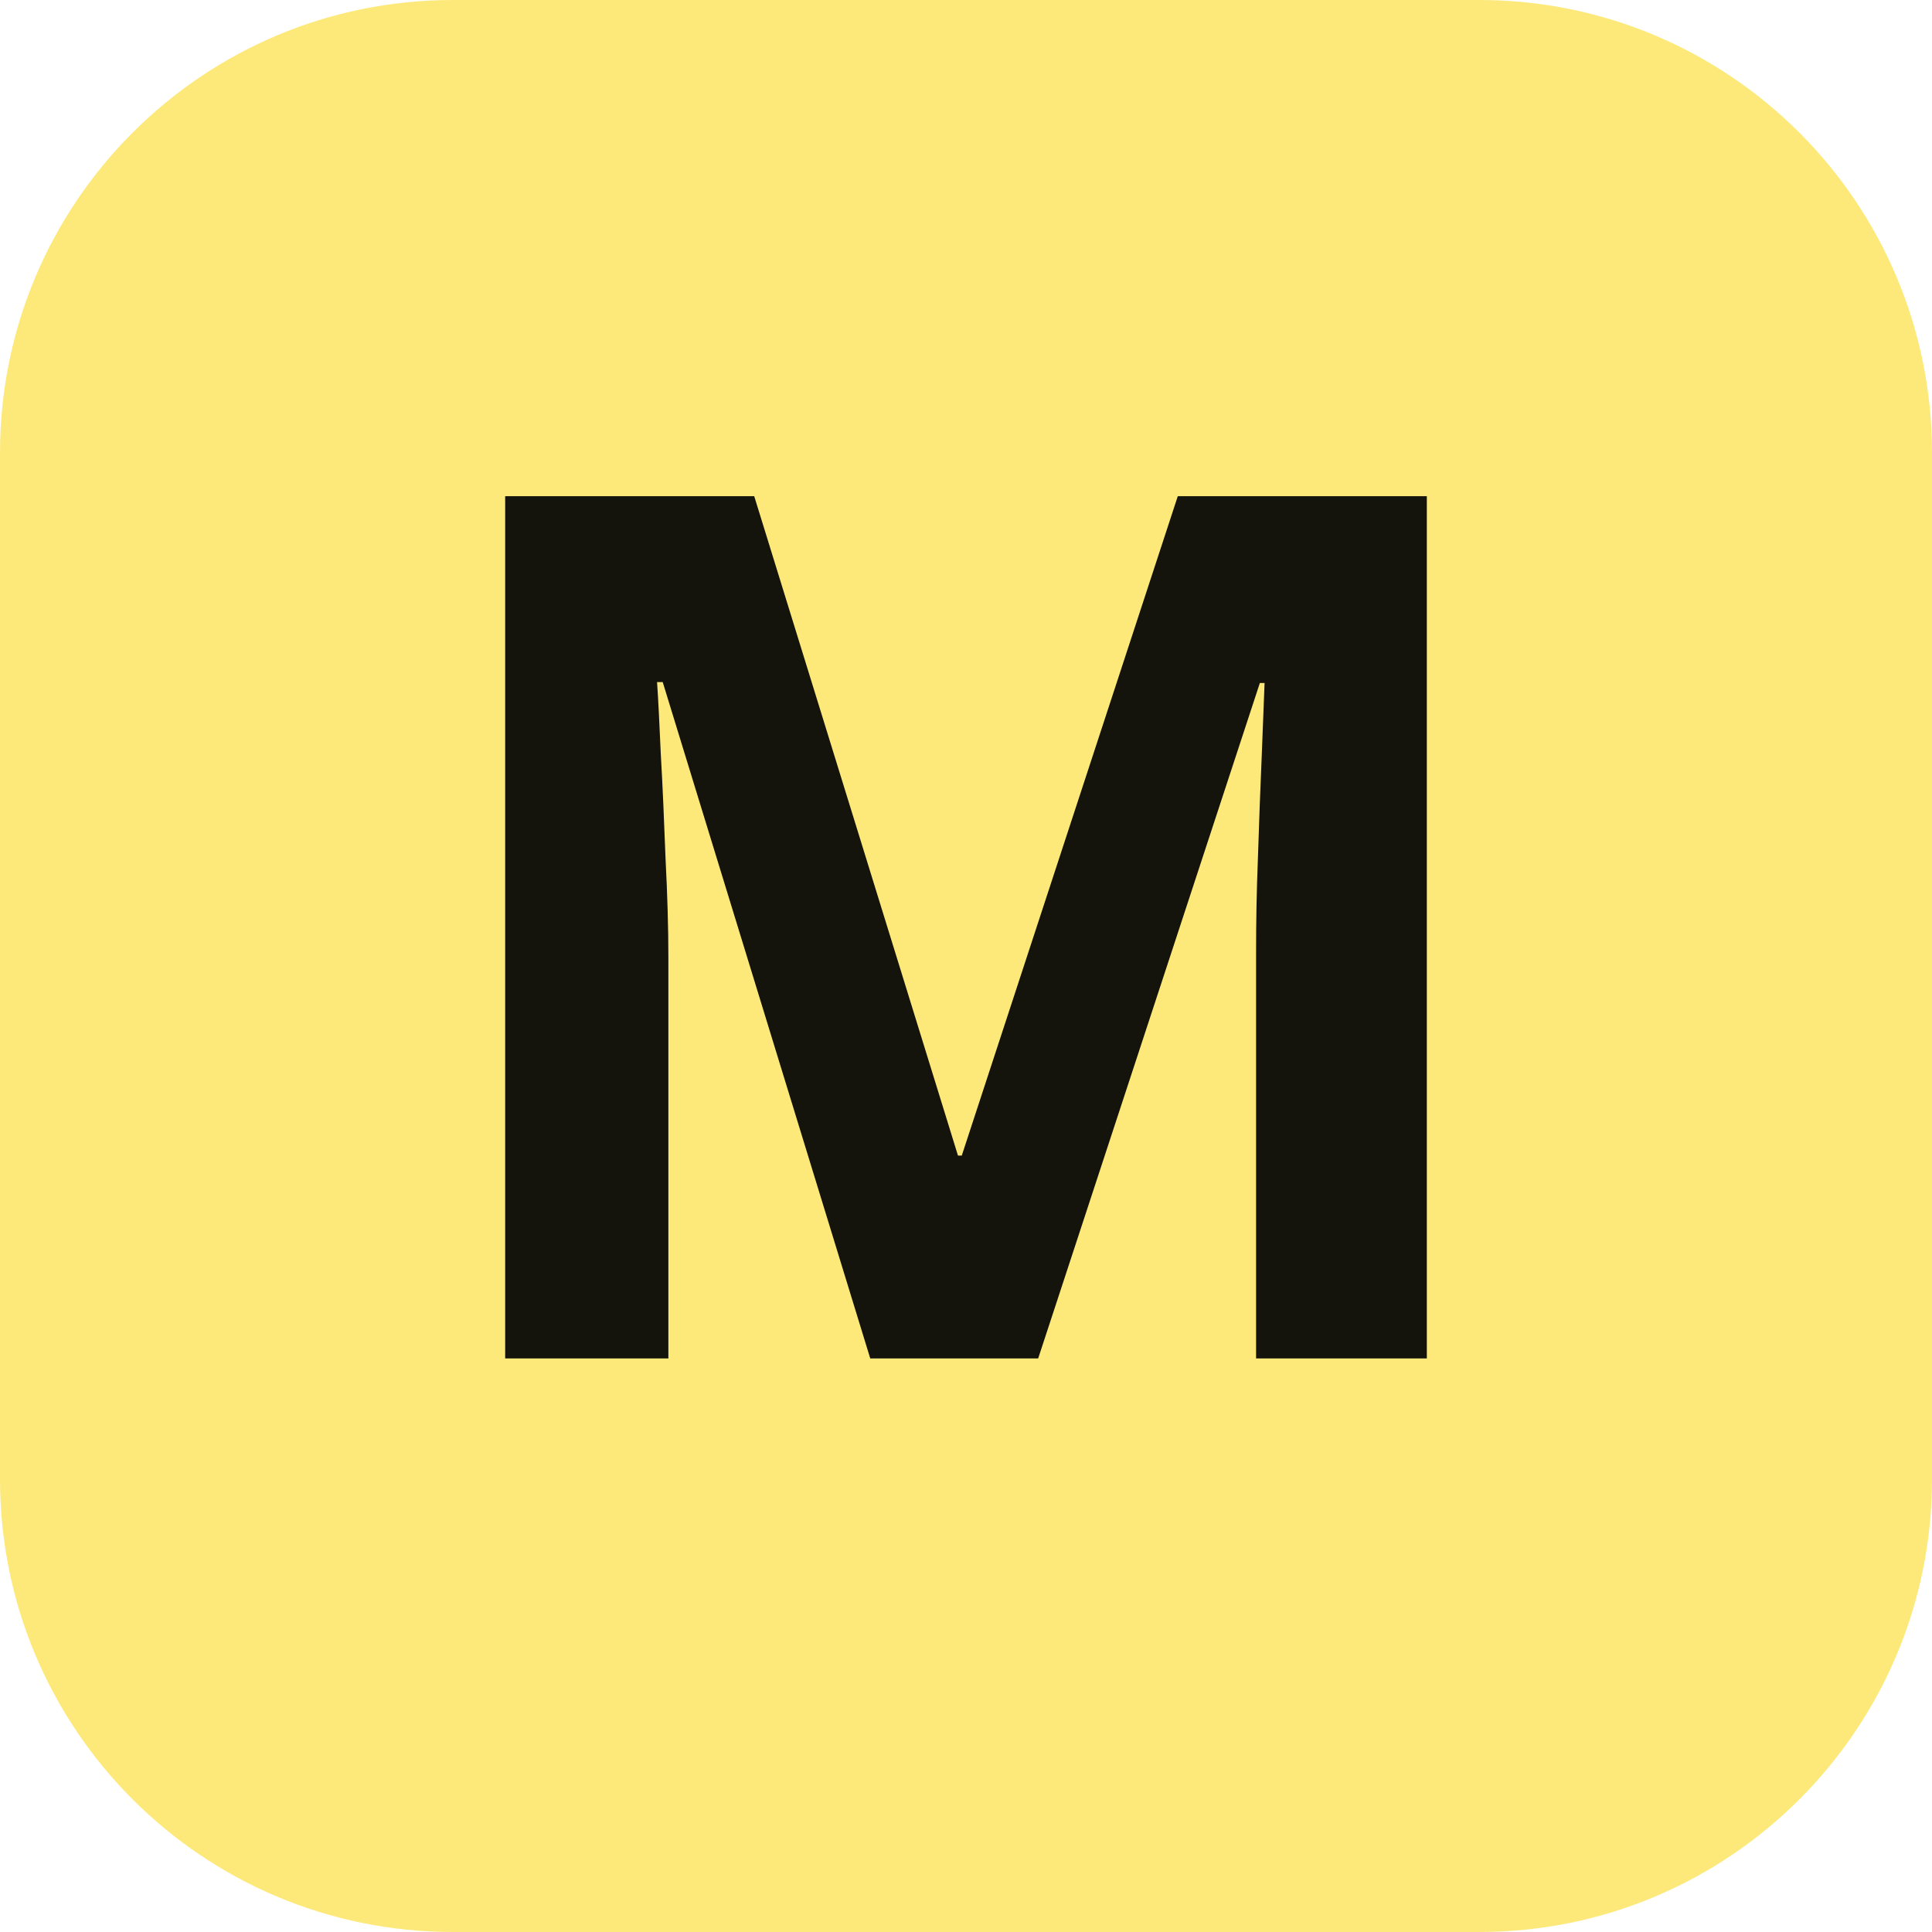
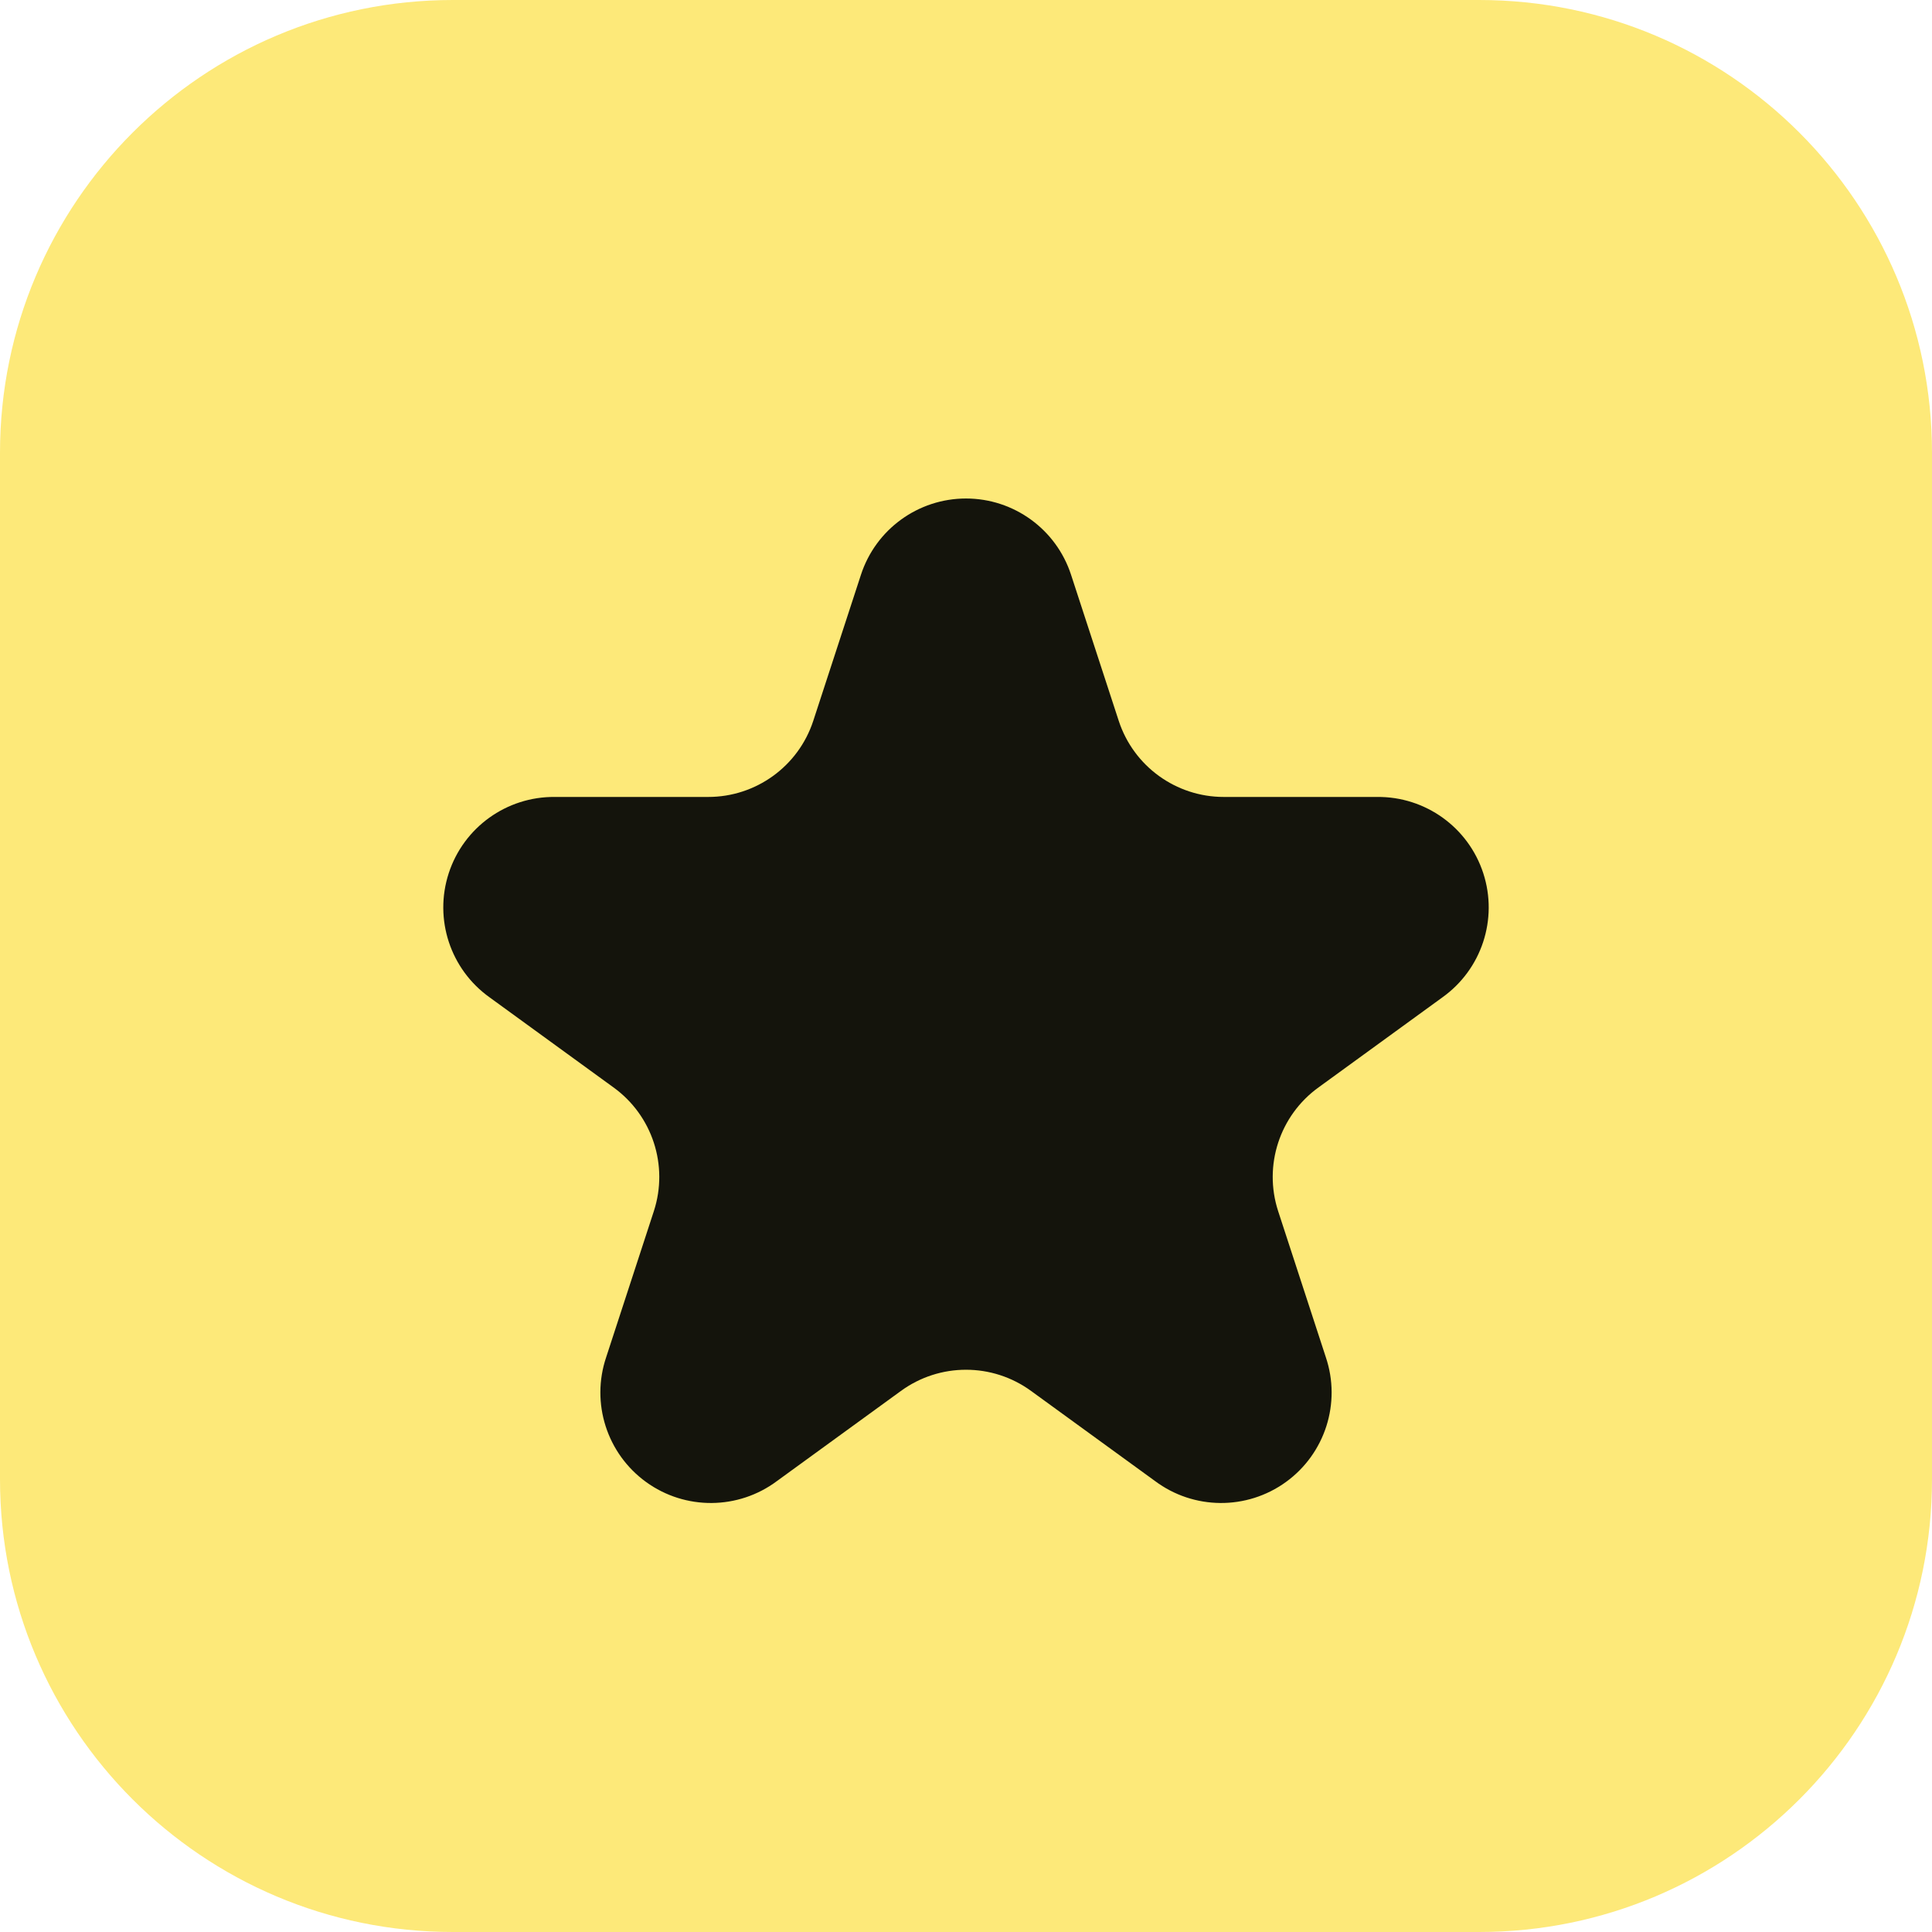
<svg xmlns="http://www.w3.org/2000/svg" viewBox="0 0 32 32">
  <rect width="32" height="32" rx="7.5" fill="#FDE979" />
-   <text x="16" y="22.5" text-anchor="middle" font-family="Segoe UI, sans-serif" font-size="20" font-weight="700" fill="#14140c">M</text>
+   <path fill="#14140c" d="M14.26 9.52A1.83 1.83 0 0 1 17.74 9.52L18.53 11.94A1.83 1.83 0 0 0 20.27 13.2L22.81 13.2A1.83 1.83 0 0 1 23.89 16.52L21.84 18.01A1.83 1.83 0 0 0 21.17 20.06L21.96 22.48A1.83 1.83 0 0 1 19.13 24.53L17.08 23.04A1.83 1.83 0 0 0 14.92 23.04L12.87 24.53A1.83 1.83 0 0 1 10.04 22.48L10.83 20.06A1.83 1.83 0 0 0 10.16 18.01L8.11 16.52A1.83 1.83 0 0 1 9.19 13.2L11.73 13.2A1.83 1.83 0 0 0 13.47 11.94L14.26 9.52Z" />
</svg>
